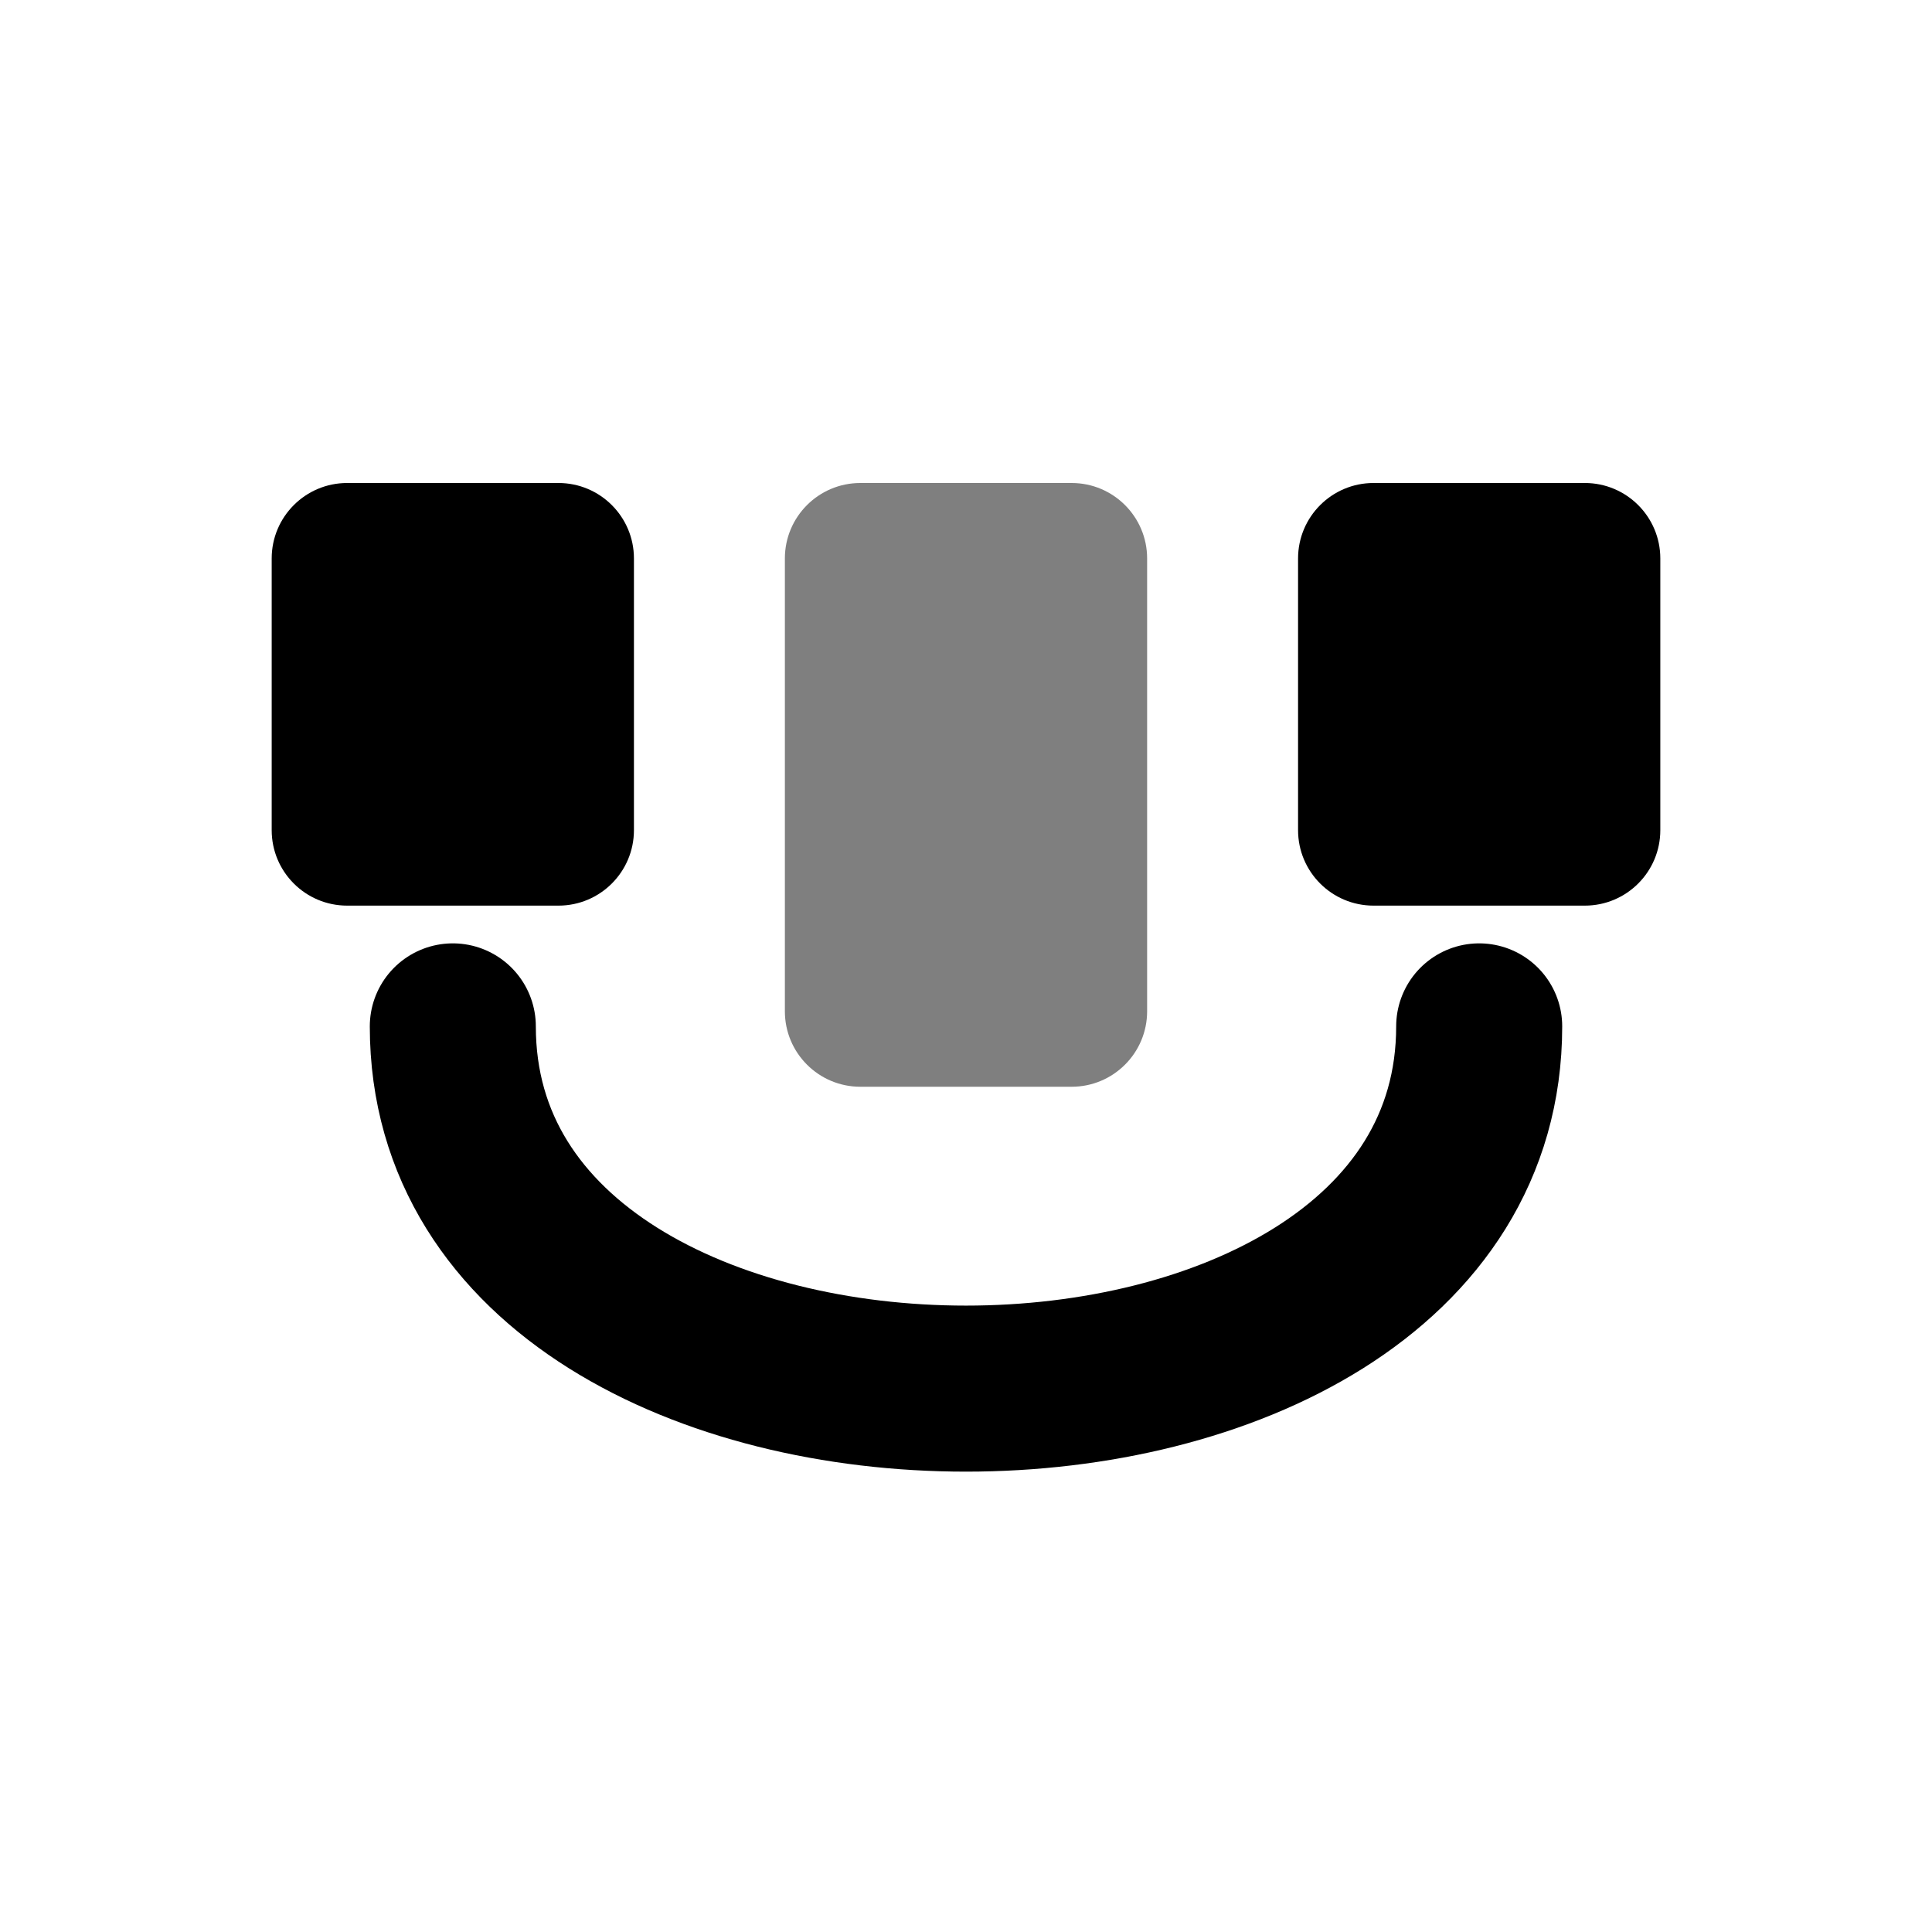
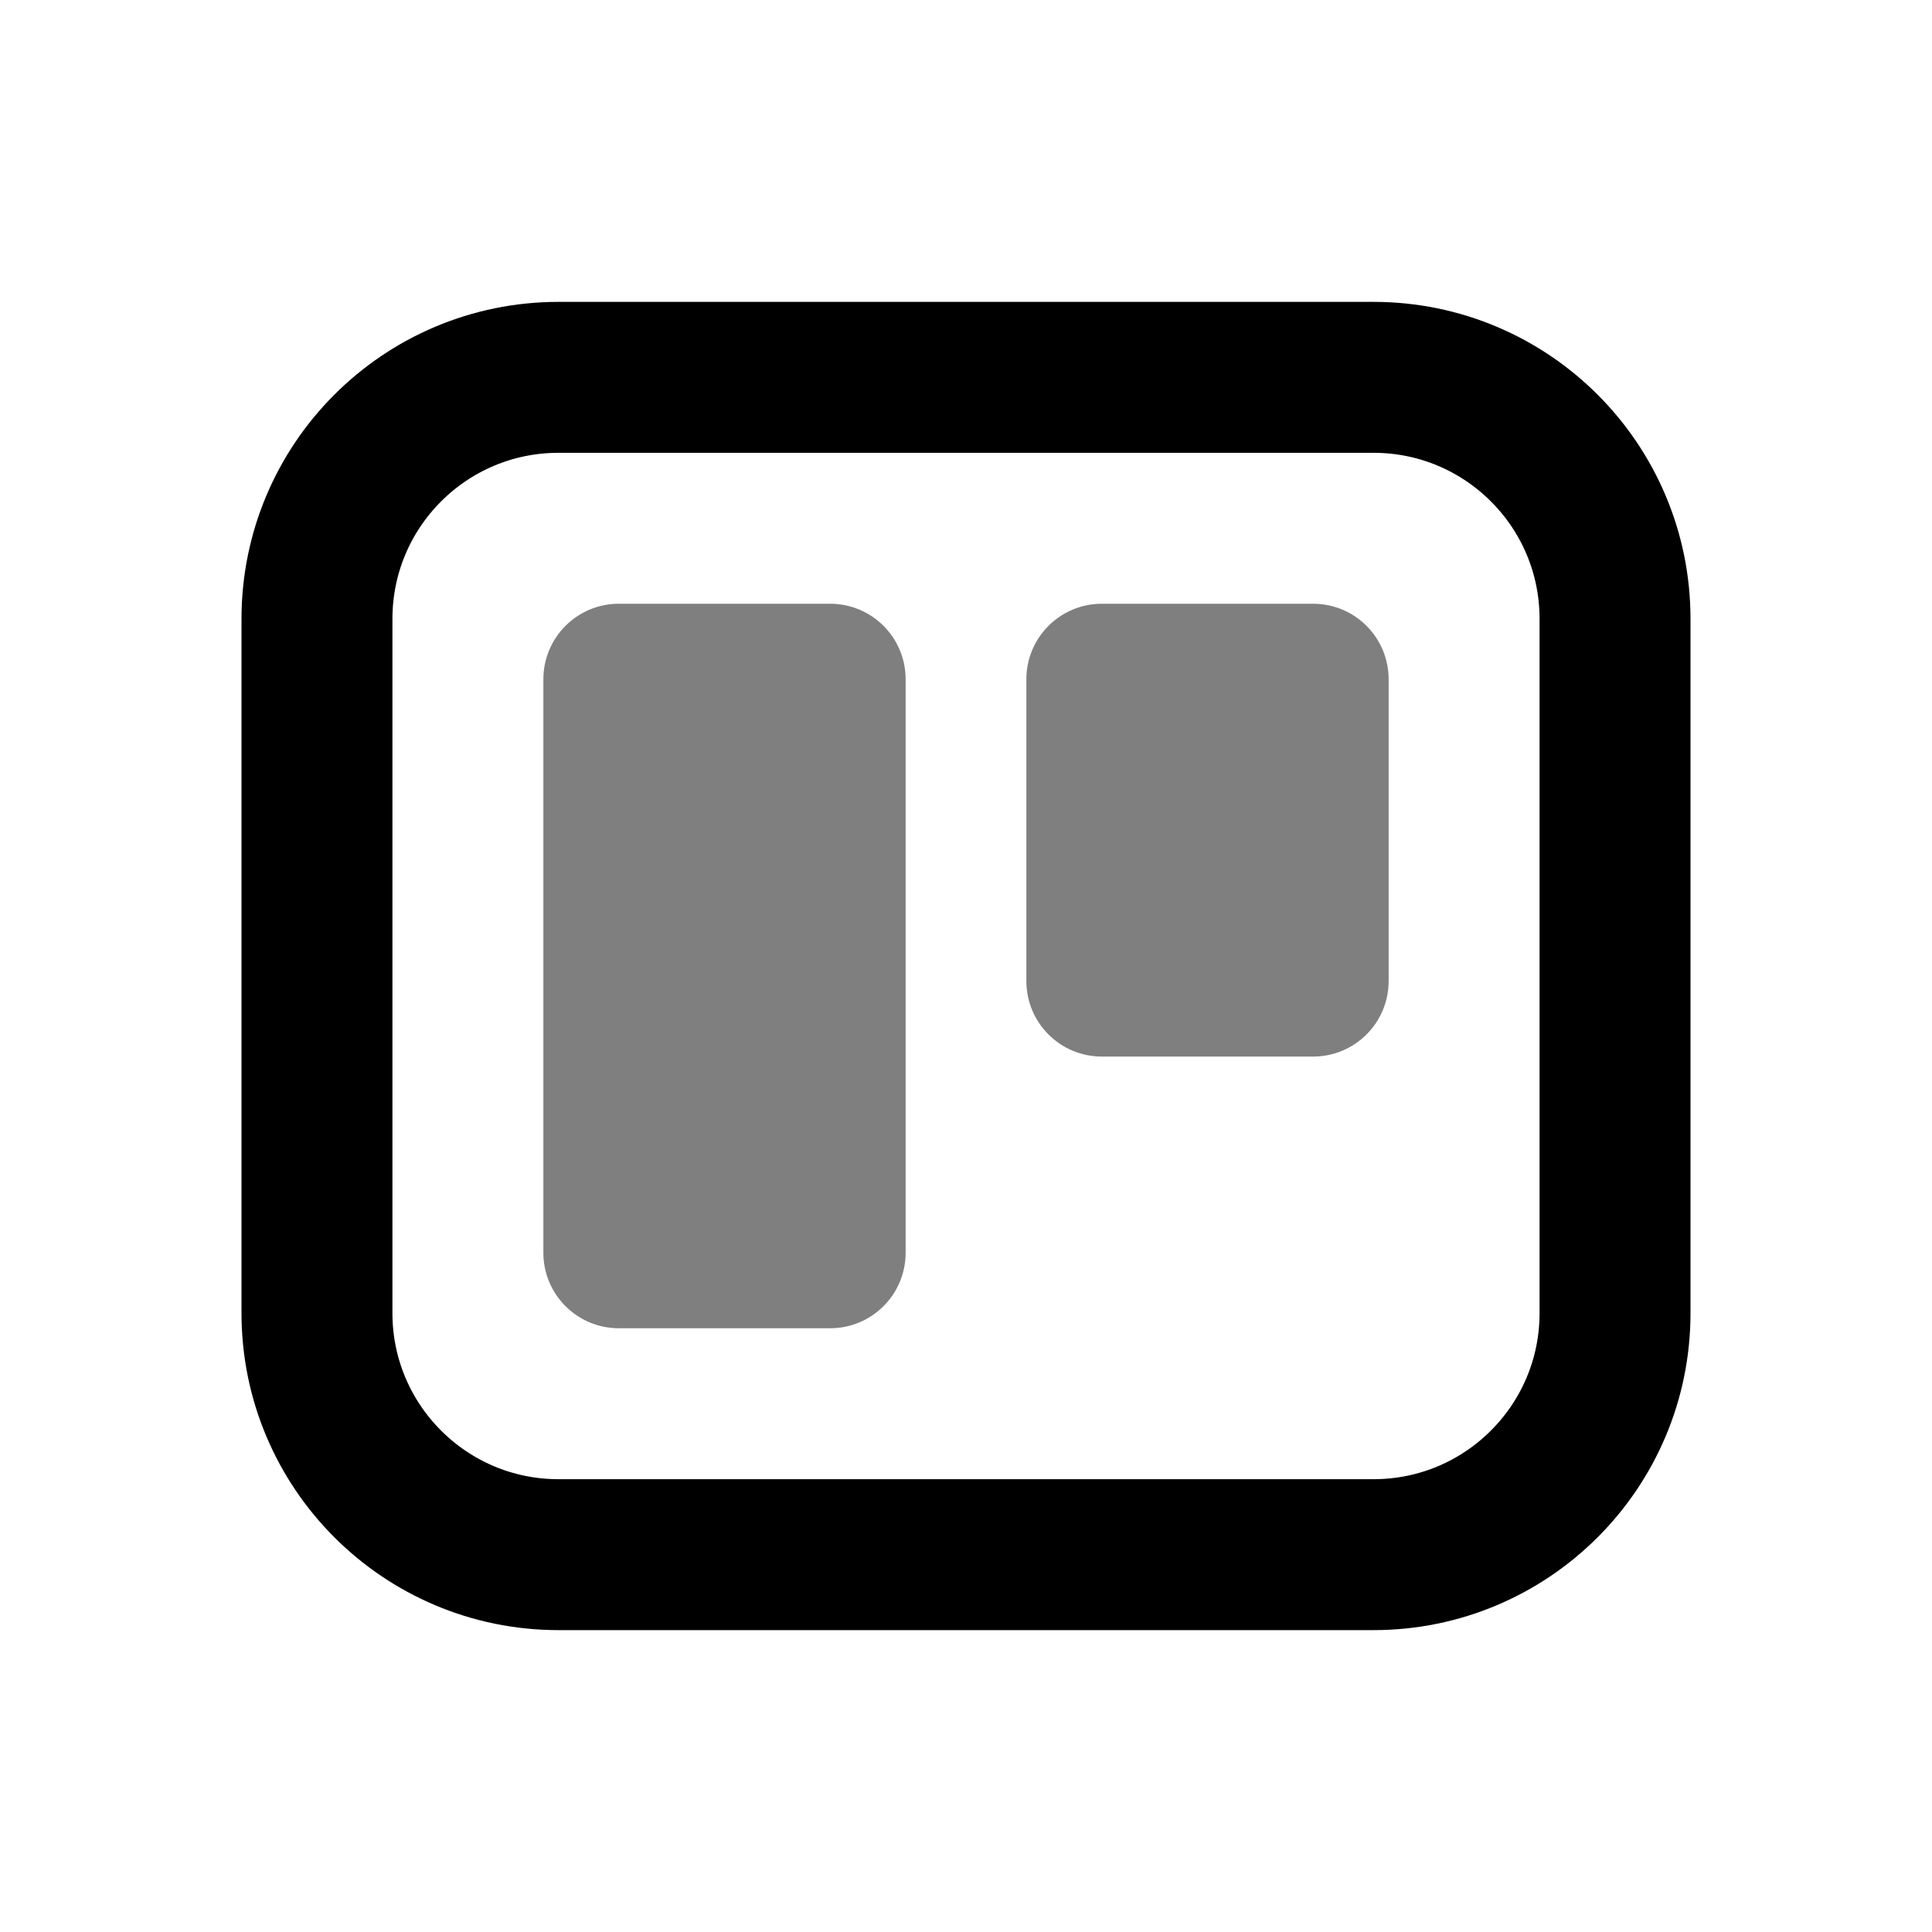
<svg xmlns="http://www.w3.org/2000/svg" width="64" height="64" viewBox="0 0 64 64" fill="none">
-   <rect x="9" y="16" width="12" height="14" rx="2.5" fill="currentColor" />
-   <rect x="26" y="16" width="12" height="20" rx="2.5" fill="currentColor" fill-opacity="0.5" />
-   <rect x="43" y="16" width="12" height="14" rx="2.5" fill="currentColor" />
-   <path d="M15 34C15 50 49 50 49 34" stroke="currentColor" stroke-width="5.5" stroke-linecap="round" />
+   <rect x="10.5" y="12.5" width="43" height="39" rx="8" stroke="currentColor" stroke-width="5" />
+   <rect x="18" y="20" width="12" height="24" rx="2.5" fill="currentColor" fill-opacity="0.5" />
+   <rect x="34" y="20" width="12" height="15" rx="2.5" fill="currentColor" fill-opacity="0.5" />
</svg>
